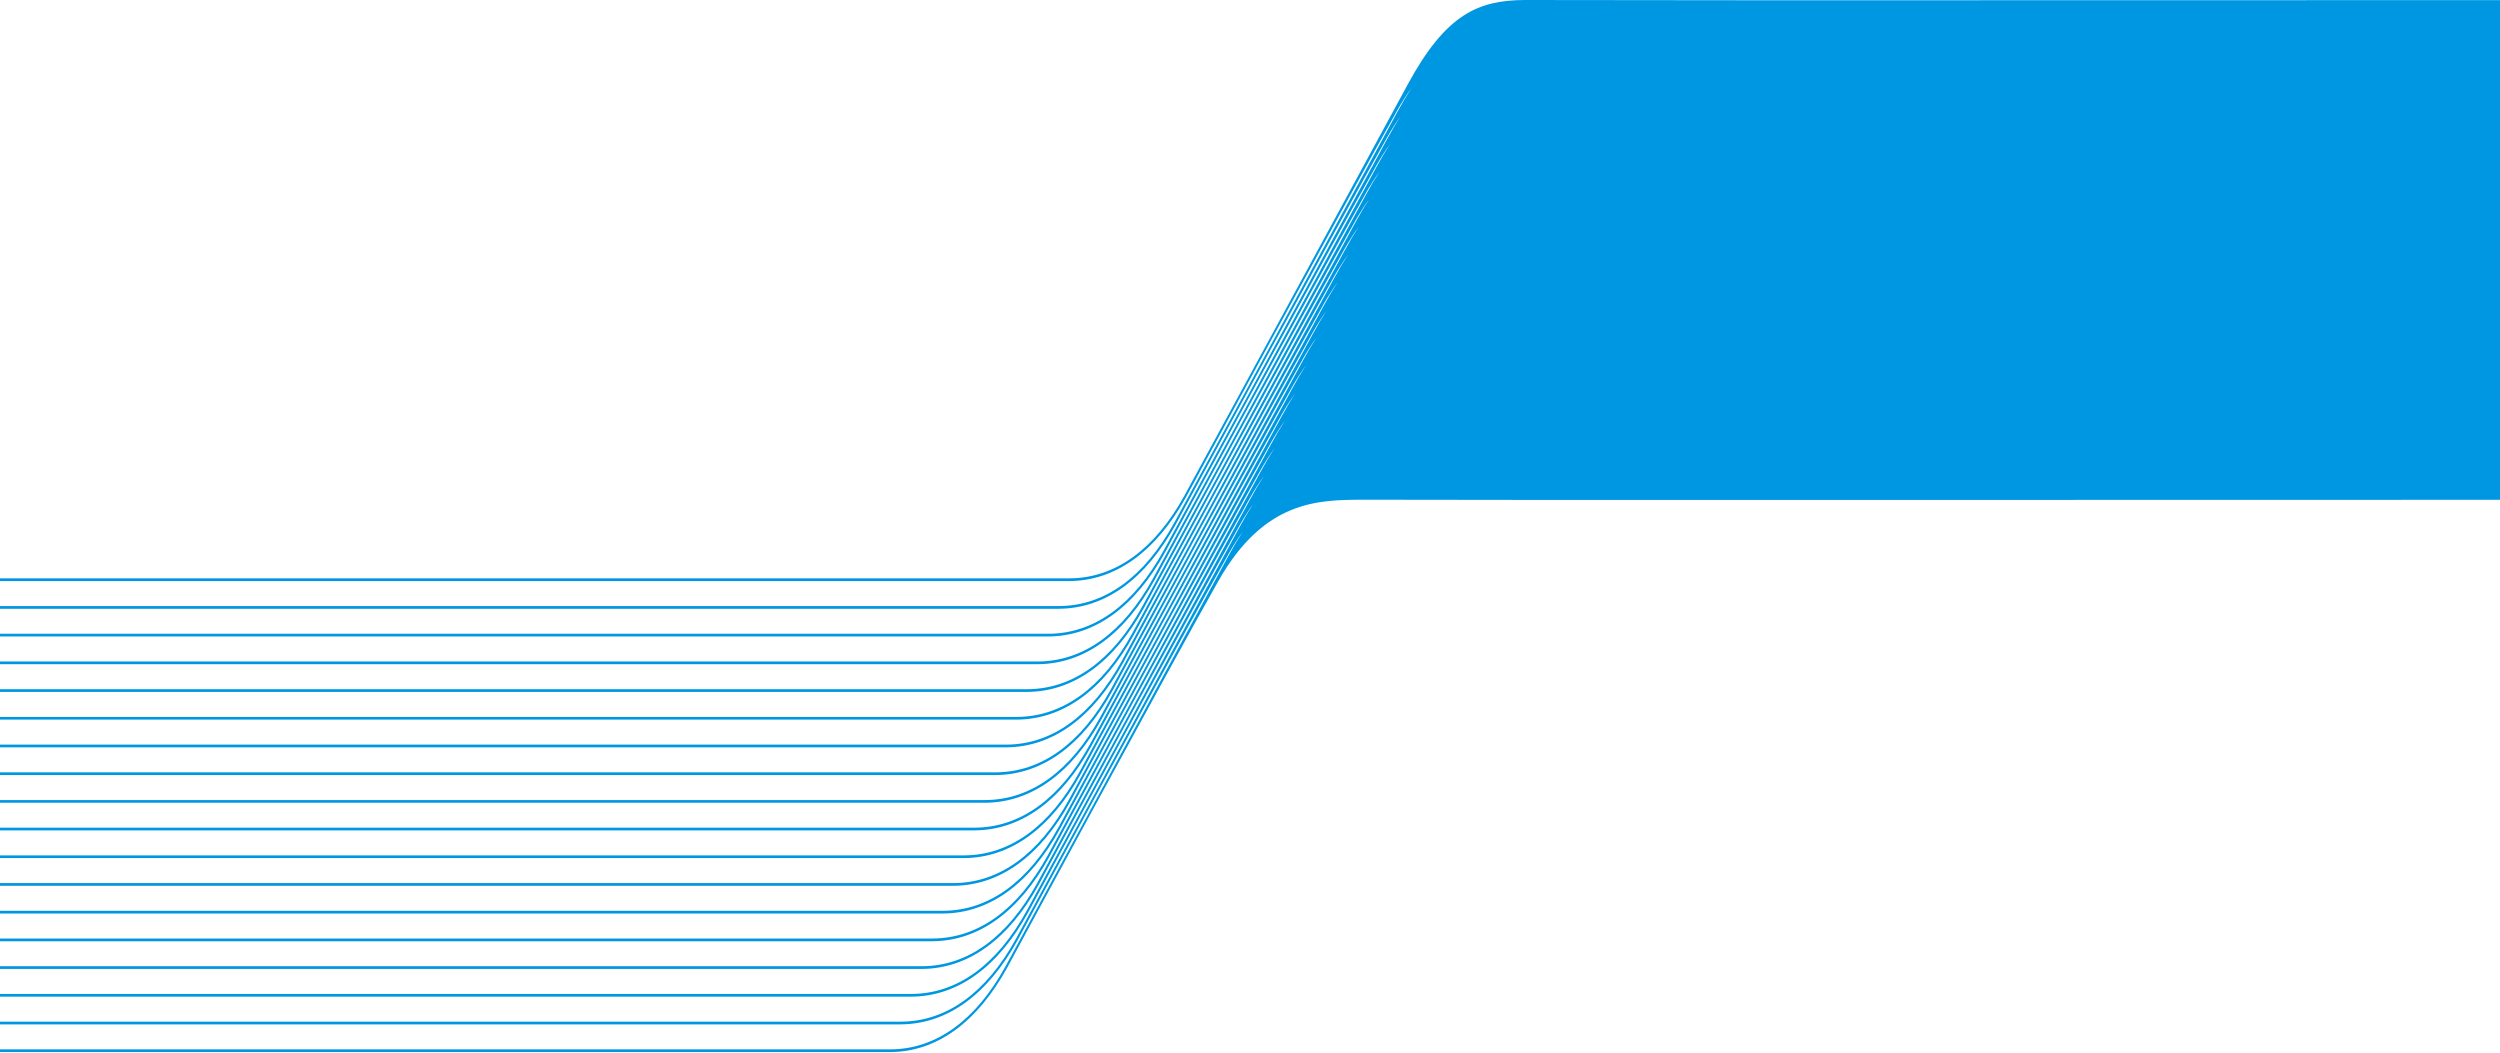
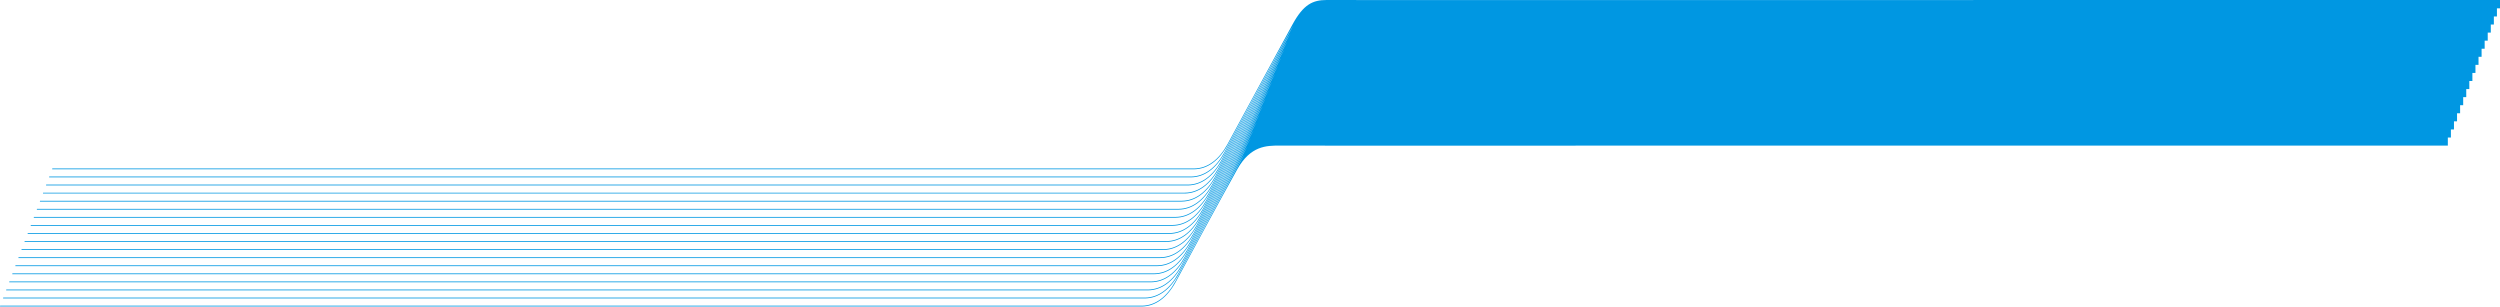
- <svg xmlns="http://www.w3.org/2000/svg" width="1440" height="606" viewBox="0 0 1440 606" fill="none">
-   <path fill-rule="evenodd" clip-rule="evenodd" d="M615.905 334.693H-451.843l.262-1.57H616.167c26.2-.138 49.082-16.699 66.164-47.837 0 0 106.39-195.73 128.433-236.485C832.807 8.046 851.496.138 878.342 0l123.698.138h124.4L1798.79 0v16.534h-6.06v15.962l-6.07.001V48.46l-6.07.001V64.42l-6.07.001v15.962l-6.07.002v15.961l-6.06.001v15.962l-6.07.002v15.958l-6.07.001v15.964l-6.07.001v15.905l-6.07.001v15.963l-6.07.001v15.959l-6.06.001v15.962l-6.07.002v15.961l-6.07.001v15.963l-6.07.001v15.962l-6.07.001v15.958l-6.06.002v15.962l-672.37.138H898.867l-110.546-.138-1.374.006-1.663.004h-.074c-25.742.056-56.985.125-83.437 46.835-27.528 48.609-121.516 222.514-121.516 222.514-17.432 31.772-40.785 48.663-67.509 48.801H-555l.262-1.571H513.01c26.2-.137 49.082-16.699 66.164-47.837 0 0 106.39-195.729 128.433-236.484 2.798-5.173 5.541-9.816 8.254-13.982-2.714 3.768-5.392 7.951-8.022 12.595-27.527 48.609-121.515 222.514-121.515 222.514-17.432 31.772-40.785 48.663-67.509 48.801H-548.934l.262-1.57H519.077c26.2-.138 49.081-16.699 66.164-47.837 0 0 106.389-195.73 128.432-236.485 2.777-5.133 5.5-9.745 8.192-13.886-2.692 3.744-5.347 7.897-7.956 12.504-27.527 48.608-121.516 222.513-121.516 222.513-17.431 31.772-40.784 48.664-67.508 48.802H-542.864l.262-1.571H525.147c26.2-.138 49.081-16.699 66.163-47.837 0 0 106.39-195.729 128.433-236.484 2.792-5.162 5.53-9.797 8.237-13.955-2.708 3.761-5.379 7.935-8.003 12.569-27.527 48.608-121.516 222.513-121.516 222.513-17.432 31.772-40.784 48.664-67.509 48.801H-536.796l.262-1.57H531.214c26.201-.138 49.082-16.699 66.164-47.837 0 0 106.39-195.729 128.433-236.485 2.788-5.153 5.521-9.782 8.225-13.936-2.704 3.757-5.37 7.925-7.989 12.55-27.528 48.609-121.516 222.514-121.516 222.514-17.432 31.771-40.785 48.663-67.509 48.801H-530.727l.262-1.571H537.284c26.2-.137 49.081-16.699 66.164-47.837 0 0 106.389-195.729 128.432-236.484 2.794-5.165 5.533-9.802 8.242-13.962-2.71 3.763-5.383 7.94-8.009 12.576-27.527 48.609-121.515 222.514-121.515 222.514-17.432 31.772-40.785 48.664-67.509 48.801H-524.66l.262-1.57H543.351c26.2-.138 49.081-16.699 66.164-47.837 0 0 106.389-195.73 128.432-236.485 2.799-5.174 5.544-9.82 8.258-13.987-2.716 3.77-5.394 7.954-8.026 12.601-27.527 48.608-121.516 222.513-121.516 222.513-17.431 31.772-40.784 48.664-67.508 48.802H-518.594l.262-1.571H549.417c26.2-.138 49.081-16.699 66.163-47.837 0 0 106.39-195.729 128.433-236.484 2.777-5.134 5.5-9.747 8.194-13.888-2.693 3.744-5.349 7.898-7.958 12.505-27.527 48.609-121.516 222.514-121.516 222.514-17.432 31.772-40.785 48.663-67.509 48.801H-512.524l.262-1.571H555.486c26.201-.137 49.082-16.698 66.164-47.837 0 0 106.39-195.729 128.433-236.484 2.797-5.171 5.54-9.814 8.253-13.979-2.714 3.767-5.391 7.949-8.02 12.592C722.788 255.593 628.8 429.498 628.8 429.498c-17.432 31.772-40.785 48.664-67.509 48.802H-506.457l.262-1.571H561.553c26.2-.138 49.082-16.699 66.164-47.837 0 0 106.39-195.729 128.433-236.484 2.653-4.906 5.258-9.336 7.835-13.334-2.57 3.613-5.106 7.602-7.6 12.005-27.527 48.608-121.515 222.513-121.515 222.513-17.432 31.772-40.785 48.664-67.509 48.801H-500.388l.262-1.57H567.623c26.2-.138 49.081-16.699 66.163-47.837 0 0 106.39-195.729 128.433-236.485 2.794-5.166 5.535-9.804 8.245-13.966-2.711 3.764-5.384 7.942-8.011 12.579-27.527 48.609-121.516 222.514-121.516 222.514-17.432 31.772-40.784 48.663-67.509 48.801H-494.32l.262-1.571H573.691c26.2-.137 49.081-16.698 66.163-47.837 0 0 106.39-195.729 128.433-236.484 2.777-5.135 5.501-9.748 8.195-13.89-2.693 3.745-5.349 7.899-7.959 12.507-27.528 48.609-121.516 222.514-121.516 222.514-17.432 31.772-40.785 48.664-67.509 48.801H-488.25l.262-1.57H579.76c26.2-.138 49.082-16.699 66.164-47.837 0 0 106.39-195.73 128.433-236.485 2.796-5.17 5.538-9.811 8.25-13.975-2.713 3.766-5.389 7.947-8.018 12.589-27.527 48.609-121.515 222.514-121.515 222.514-17.432 31.772-40.785 48.663-67.509 48.801H-482.184l.262-1.571H585.827c26.2-.137 49.081-16.698 66.164-47.837 0 0 106.389-195.729 128.432-236.484 2.796-5.168 5.537-9.808 8.248-13.971-2.712 3.765-5.387 7.945-8.015 12.585-27.528 48.609-121.516 222.514-121.516 222.514-17.432 31.772-40.785 48.664-67.509 48.801H-476.117l.262-1.57H591.893c26.2-.138 49.082-16.699 66.164-47.837 0 0 106.39-195.73 128.433-236.485 2.786-5.151 5.518-9.777 8.22-13.93-2.702 3.755-5.366 7.921-7.984 12.544-27.528 48.608-121.516 222.513-121.516 222.513-17.432 31.772-40.785 48.664-67.509 48.802H-470.047l.262-1.571H597.963c26.2-.138 49.081-16.699 66.164-47.837 0 0 106.39-195.729 128.433-236.484 2.783-5.146 5.513-9.768 8.212-13.917-2.7 3.752-5.363 7.915-7.978 12.534-27.528 48.609-121.516 222.514-121.516 222.514-17.432 31.772-40.785 48.663-67.509 48.801H-463.979l.262-1.571H604.031c26.2-.137 49.081-16.698 66.164-47.837 0 0 106.389-195.729 128.432-236.484 2.789-5.156 5.524-9.786 8.229-13.941-2.705 3.757-5.372 7.927-7.993 12.554-27.528 48.609-121.516 222.514-121.516 222.514-17.432 31.772-40.785 48.663-67.509 48.801H-457.91l.262-1.571H610.1c26.2-.137 49.082-16.698 66.164-47.837 0 0 106.39-195.729 128.433-236.484 2.793-5.164 5.532-9.801 8.241-13.962-2.71 3.763-5.382 7.94-8.008 12.577-27.528 48.608-121.516 222.513-121.516 222.513-17.432 31.772-40.785 48.664-67.509 48.801z" fill="#0097E2" />
+ <svg xmlns="http://www.w3.org/2000/svg" width="4943" height="606" viewBox="0 0 4943 606" fill="none">
+   <path d="M2360.48 334.693H103.138l.262-1.57h2257.34c26.2-.138 49.08-16.699 66.16-47.837 0 0 106.37-195.73 128.41-236.485C2577.35 8.046 2596.03.138 2622.87 0l123.68.138L4943 0v16.534h-6.07v15.962l-6.06.001V48.46l-6.07.002V64.42l-6.07.001v15.962l-6.06.002v15.961l-6.07.001v15.962l-6.07.002v15.958l-6.07.001v15.963l-6.06.002v15.905l-6.07.001v15.963l-6.07.002v15.958l-6.06.001v15.962l-6.07.002v15.961l-6.07.001v15.963l-6.06.001v15.962l-6.07.001v15.958l-6.07.002v15.962l-2196.46.138-110.53-.138c-1.03.005-2.06.008-3.1.01h-.01c-25.74.056-56.98.125-83.42 46.835-27.53 48.609-121.5 222.514-121.5 222.514-17.43 31.772-40.78 48.663-67.49 48.801H0l.262-1.571H2257.61c26.19-.137 49.07-16.698 66.15-47.837 0 0 106.37-195.729 128.41-236.484 2.8-5.173 5.54-9.816 8.25-13.982-2.71 3.768-5.39 7.951-8.02 12.595-27.52 48.609-121.49 222.514-121.49 222.514-17.43 31.772-40.78 48.663-67.5 48.801H6.065l.262-1.57H2263.67c26.2-.138 49.08-16.699 66.15-47.837 0 0 106.38-195.73 128.41-236.485 2.78-5.136 5.51-9.751 8.2-13.894-2.69 3.746-5.35 7.902-7.96 12.512-27.52 48.608-121.49 222.513-121.49 222.513-17.43 31.772-40.78 48.664-67.5 48.802H12.134l.261-1.571H2269.74c26.2-.138 49.07-16.699 66.15-47.837 0 0 106.37-195.729 128.41-236.484 2.79-5.158 5.53-9.79 8.23-13.947-2.7 3.759-5.37 7.931-7.99 12.561-27.53 48.608-121.5 222.513-121.5 222.513-17.43 31.772-40.77 48.664-67.49 48.802H18.2l.263-1.571H2275.81c26.19-.138 49.07-16.699 66.15-47.837 0 0 106.37-195.729 128.41-236.484 2.79-5.155 5.52-9.783 8.22-13.938-2.7 3.757-5.37 7.925-7.98 12.551-27.53 48.609-121.5 222.514-121.5 222.514-17.43 31.771-40.78 48.663-67.5 48.801H24.27l.261-1.571H2281.88c26.19-.137 49.07-16.699 66.15-47.837 0 0 106.37-195.729 128.41-236.484 2.79-5.168 5.53-9.807 8.24-13.97-2.71 3.765-5.38 7.945-8.01 12.584-27.52 48.609-121.49 222.514-121.49 222.514-17.43 31.772-40.78 48.664-67.5 48.801H30.334l.262-1.57H2287.94c26.2-.138 49.07-16.699 66.15-47.837 0 0 106.37-195.73 128.41-236.485 2.8-5.171 5.54-9.814 8.26-13.979-2.72 3.767-5.4 7.949-8.02 12.593-27.53 48.608-121.5 222.513-121.5 222.513-17.43 31.772-40.78 48.664-67.5 48.802H36.4l.262-1.571H2294.01c26.19-.138 49.07-16.699 66.15-47.837 0 0 106.37-195.729 128.41-236.484 2.78-5.137 5.5-9.751 8.19-13.894-2.69 3.746-5.35 7.901-7.96 12.511-27.52 48.609-121.49 222.514-121.49 222.514-17.43 31.772-40.78 48.663-67.5 48.801H42.468l.262-1.57h2257.35c26.19-.138 49.07-16.699 66.15-47.837 0 0 106.37-195.73 128.41-236.485 2.79-5.169 5.53-9.81 8.24-13.973-2.71 3.766-5.38 7.946-8.01 12.586-27.52 48.608-121.49 222.513-121.49 222.513-17.43 31.772-40.78 48.664-67.5 48.802H48.534l.262-1.571H2306.14c26.2-.138 49.07-16.699 66.15-47.837 0 0 106.37-195.729 128.41-236.484 2.66-4.907 5.26-9.337 7.84-13.335-2.57 3.613-5.11 7.602-7.6 12.005-27.52 48.609-121.5 222.514-121.5 222.514-17.42 31.772-40.77 48.664-67.49 48.801H54.603l.261-1.57H2312.21c26.19-.138 49.07-16.699 66.15-47.837 0 0 106.37-195.73 128.41-236.485 2.8-5.169 5.54-9.809 8.25-13.973-2.71 3.766-5.39 7.946-8.02 12.586-27.52 48.609-121.49 222.514-121.49 222.514-17.43 31.772-40.78 48.663-67.5 48.801H60.669l.262-1.571H2318.28c26.19-.137 49.07-16.699 66.15-47.837 0 0 106.37-195.729 128.41-236.484 2.77-5.131 5.49-9.742 8.19-13.882-2.69 3.743-5.35 7.894-7.96 12.499-27.52 48.609-121.49 222.514-121.49 222.514-17.43 31.772-40.78 48.664-67.5 48.801H66.738l.262-1.57h2257.35c26.19-.138 49.07-16.699 66.15-47.837 0 0 106.37-195.73 128.41-236.485 2.79-5.169 5.53-9.81 8.25-13.974-2.72 3.766-5.39 7.947-8.02 12.588-27.52 48.609-121.49 222.514-121.49 222.514-17.43 31.772-40.78 48.663-67.5 48.801H72.803l.262-1.571H2330.41c26.2-.137 49.07-16.698 66.15-47.836 0 0 106.37-195.73 128.41-236.485 2.8-5.168 5.54-9.809 8.25-13.972-2.71 3.766-5.39 7.946-8.02 12.586-27.52 48.609-121.49 222.514-121.49 222.514-17.43 31.772-40.78 48.664-67.5 48.801H78.869l.262-1.57H2336.48c26.19-.138 49.07-16.699 66.15-47.837 0 0 106.37-195.73 128.41-236.485 2.78-5.148 5.51-9.772 8.21-13.923-2.7 3.753-5.36 7.917-7.98 12.537-27.52 48.608-121.49 222.513-121.49 222.513-17.43 31.772-40.78 48.664-67.5 48.802H84.938l.262-1.571h2257.34c26.2-.138 49.08-16.699 66.16-47.837 0 0 106.37-195.729 128.41-236.484 2.78-5.148 5.51-9.772 8.21-13.923-2.7 3.754-5.36 7.919-7.98 12.54-27.52 48.609-121.49 222.514-121.49 222.514-17.43 31.772-40.78 48.663-67.5 48.801H91.004l.262-1.571H2348.61c26.2-.137 49.07-16.698 66.15-47.836 0 0 106.37-195.73 128.41-236.485 2.79-5.156 5.53-9.787 8.23-13.942-2.7 3.757-5.37 7.927-7.99 12.555-27.52 48.609-121.5 222.514-121.5 222.514-17.42 31.772-40.77 48.663-67.49 48.801H97.073l.262-1.571H2354.68c26.19-.137 49.07-16.698 66.15-47.837 0 0 106.37-195.729 128.41-236.484 2.8-5.167 5.54-9.807 8.25-13.969-2.72 3.765-5.39 7.944-8.02 12.584-27.52 48.608-121.49 222.513-121.49 222.513-17.43 31.772-40.78 48.664-67.5 48.801z" fill="#0097E2" />
</svg>
